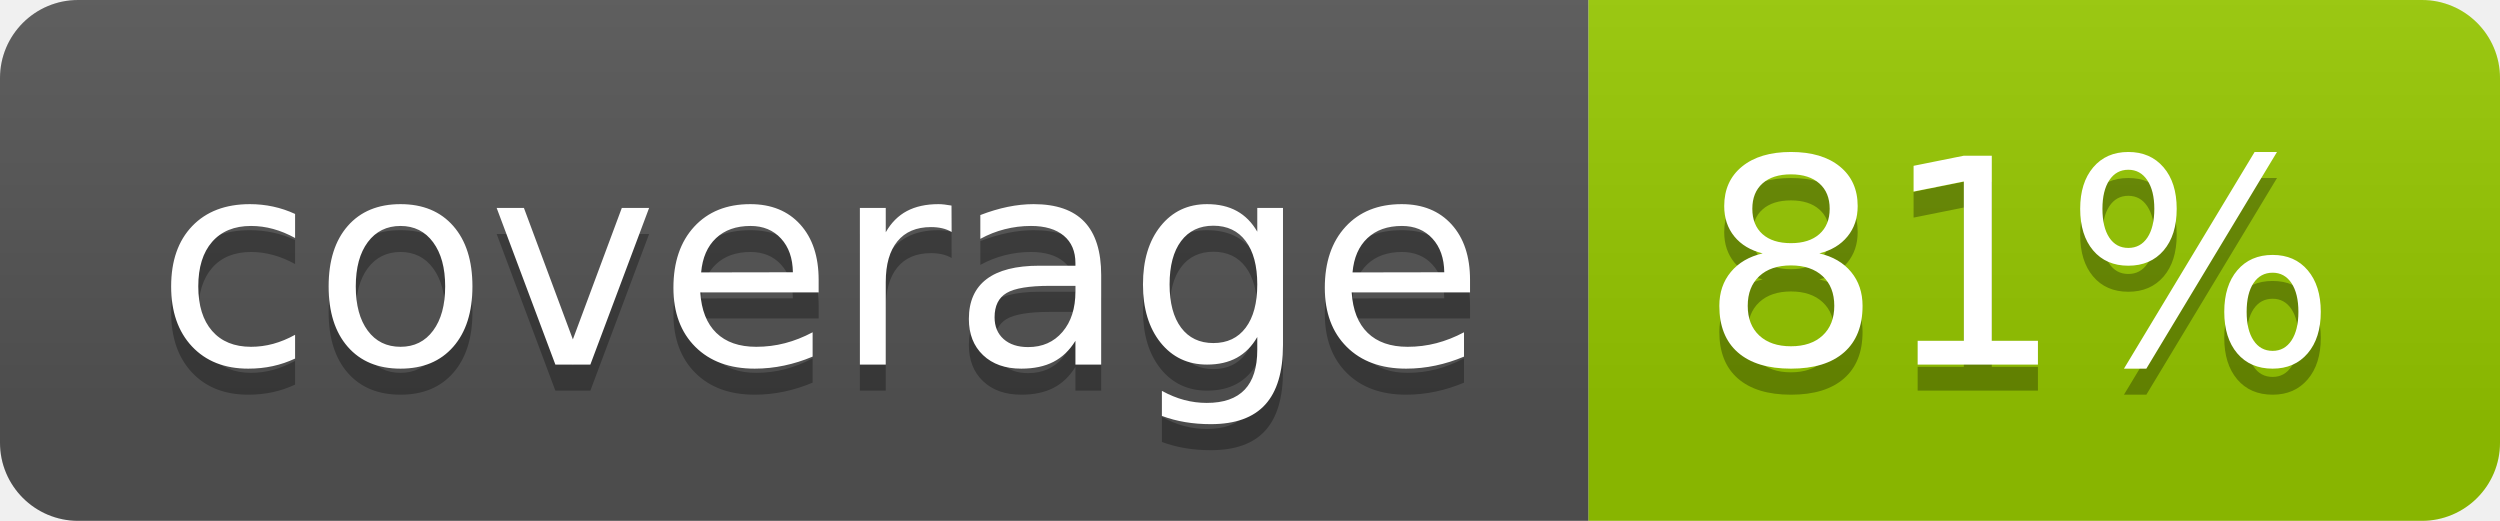
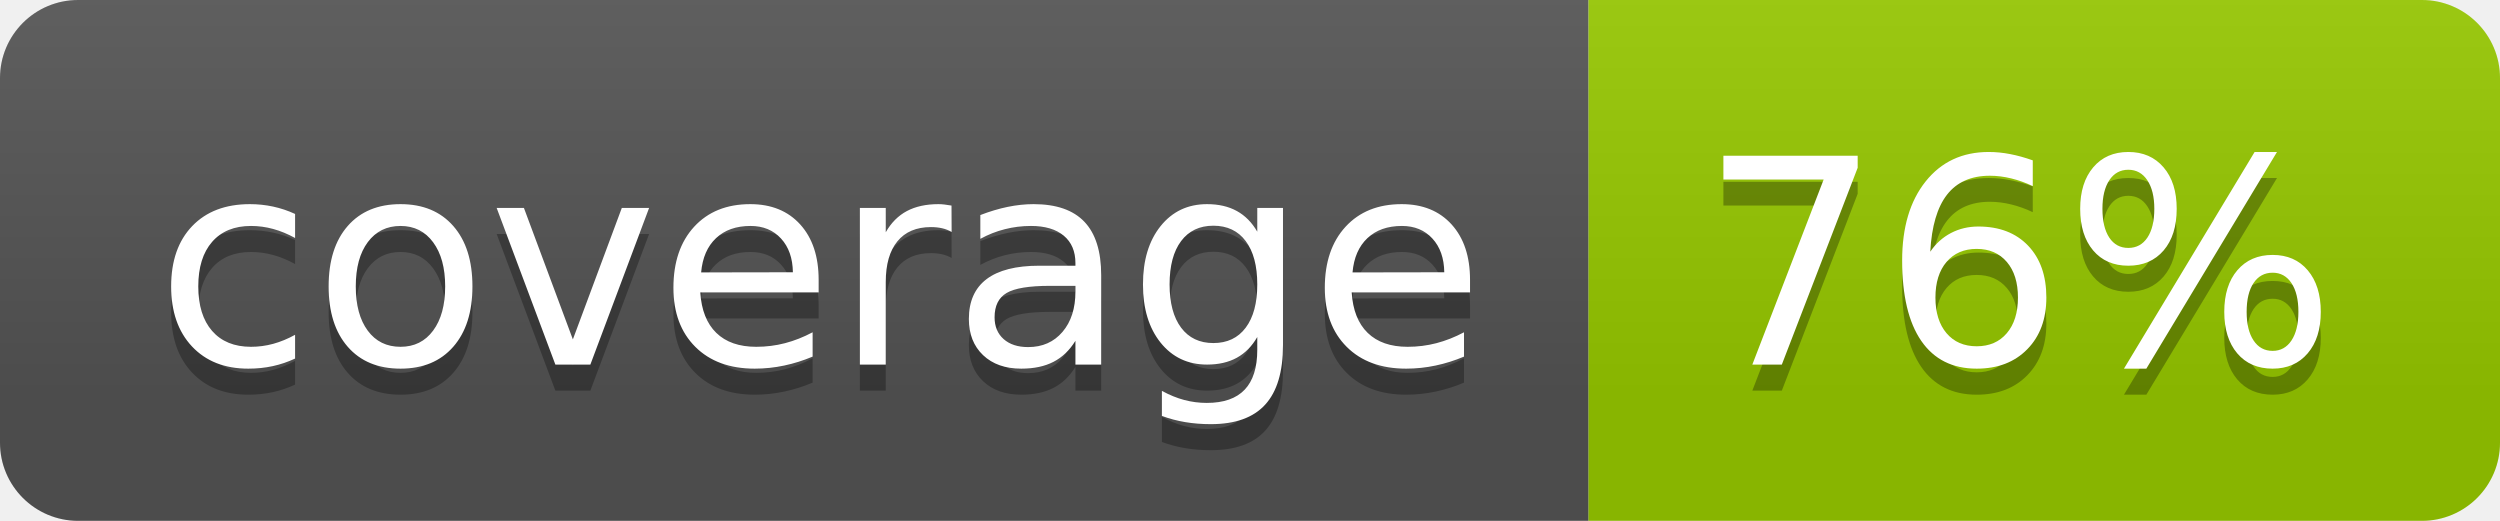
- <svg xmlns="http://www.w3.org/2000/svg" width="96" height="20" role="img" aria-label="coverage: 81%">
-   <linearGradient id="s" x2="0" y2="81%">
+ <svg xmlns="http://www.w3.org/2000/svg" width="96" height="20" role="img" aria-label="coverage: 76%">
+   <linearGradient id="s" x2="0" y2="76%">
    <stop offset="0" stop-color="#bbb" stop-opacity=".1" />
    <stop offset="1" stop-opacity=".1" />
  </linearGradient>
  <clipPath id="r">
    <rect width="96" height="20" rx="3" fill="#fff" />
  </clipPath>
  <g clip-path="url(#r)">
    <rect width="61" height="20" fill="#555" />
    <rect x="61" width="35" height="20" fill="#97ca00" />
    <rect width="96" height="20" fill="url(#s)" />
  </g>
  <g fill="#fff" text-anchor="middle" font-family="Verdana,Geneva,DejaVu Sans,sans-serif" text-rendering="geometricPrecision" font-size="110">
    <text aria-hidden="true" x="315" y="150" fill="#010101" fill-opacity=".3" transform="scale(.1)" textLength="510">coverage</text>
    <text x="315" y="140" transform="scale(.1)" fill="#fff" textLength="510">coverage</text>
-     <text aria-hidden="true" x="775" y="150" fill="#010101" fill-opacity=".3" transform="scale(.1)" textLength="250">81%</text>
-     <text x="775" y="140" transform="scale(.1)" fill="#fff" textLength="250">81%</text>
+     <text aria-hidden="true" x="775" y="150" fill="#010101" fill-opacity=".3" transform="scale(.1)" textLength="250">76%</text>
+     <text x="775" y="140" transform="scale(.1)" fill="#fff" textLength="250">76%</text>
  </g>
</svg>
